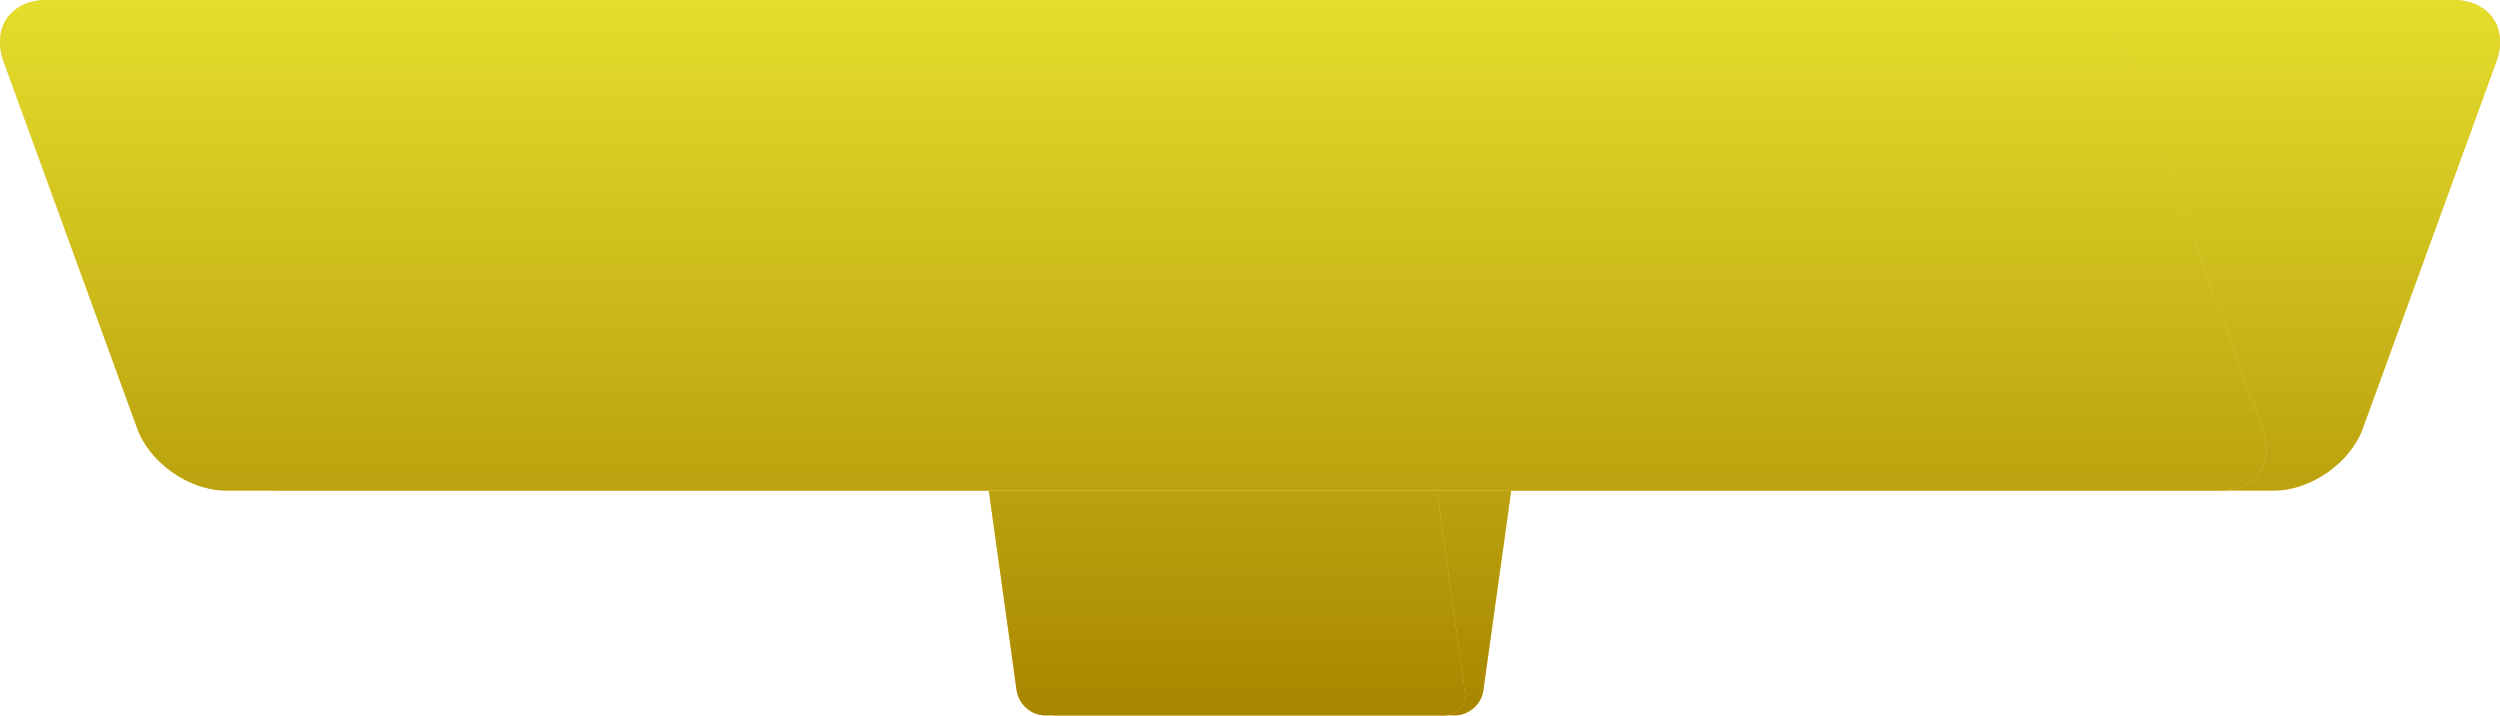
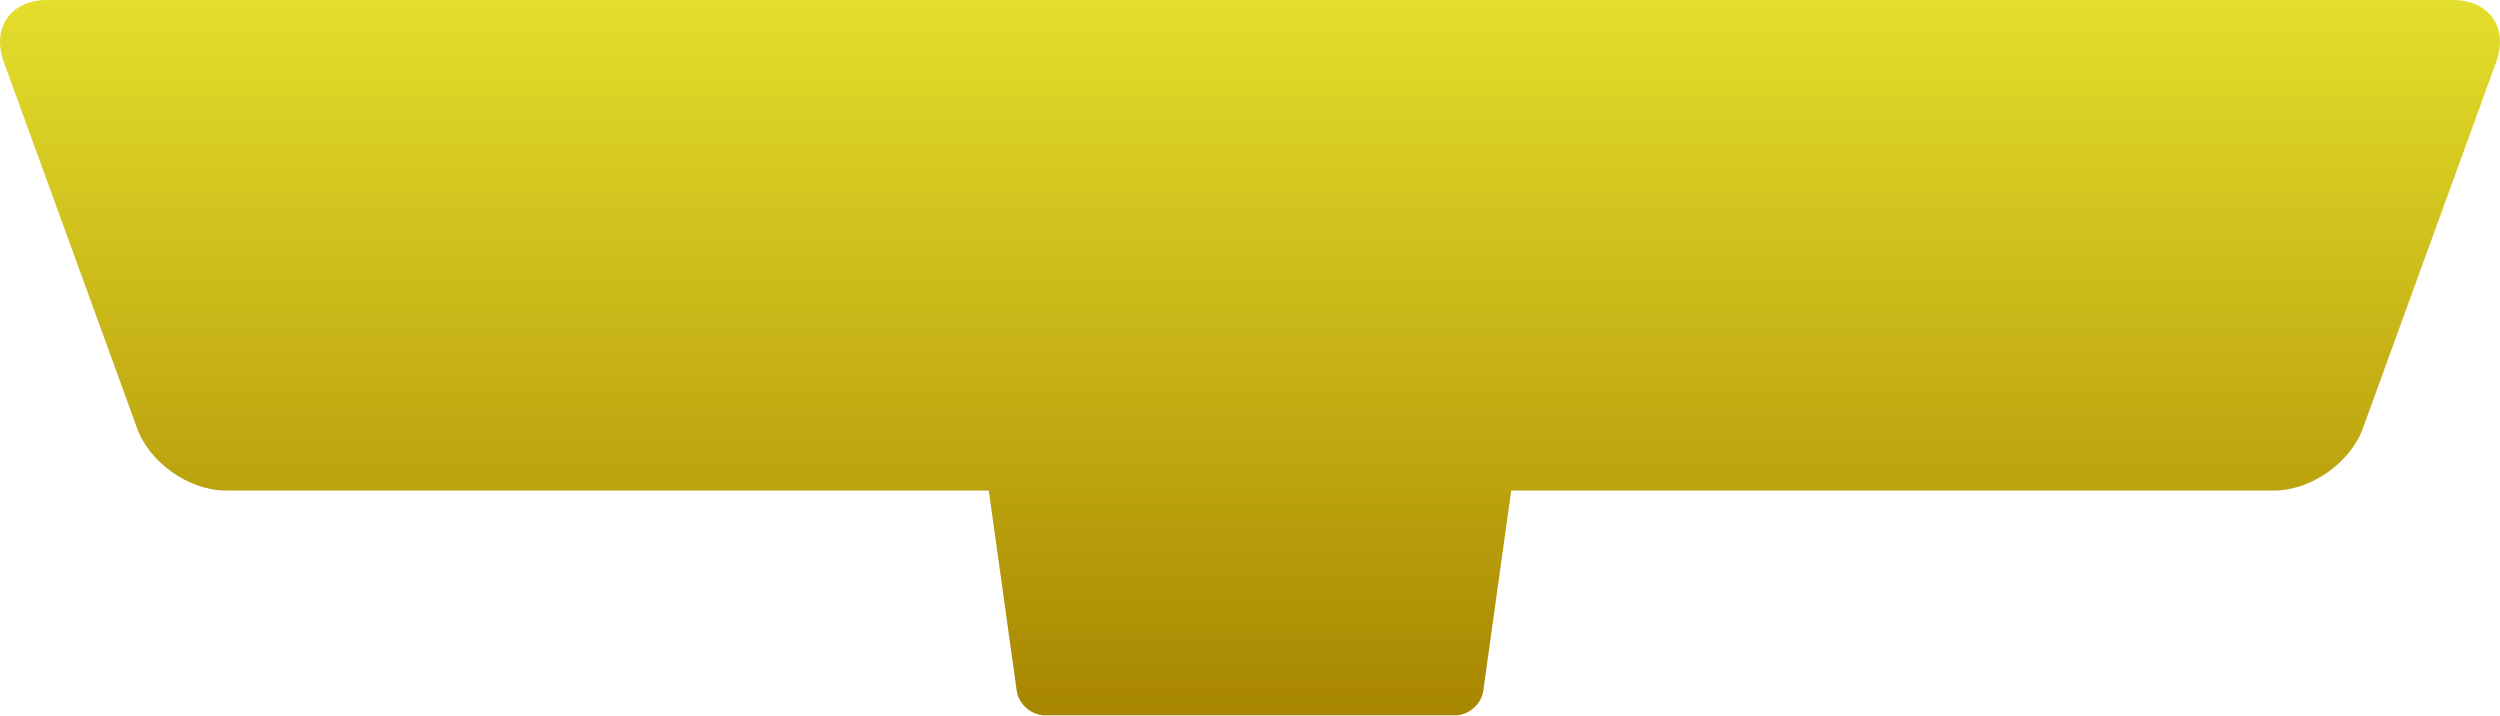
- <svg xmlns="http://www.w3.org/2000/svg" preserveAspectRatio="none" overflow="visible" style="display: block;" width="209.684" height="60" viewBox="0 0 209.684 60" fill="none">
-   <g id="Vector">
-     <path d="M89.405 39.448C89.565 38.304 90.631 37.377 91.786 37.377H125.186C126.341 37.377 127.148 38.304 126.988 39.448L124.409 57.929C124.25 59.073 123.184 60 122.029 60H88.629C87.474 60 86.667 59.073 86.826 57.929L89.405 39.448Z" fill="url(#paint0_linear_0_30)" />
-     <path d="M89.405 39.448C89.565 38.304 90.631 37.377 91.786 37.377H125.186C126.341 37.377 127.148 38.304 126.988 39.448L124.409 57.929C124.25 59.073 123.184 60 122.029 60H88.629C87.474 60 86.667 59.073 86.826 57.929L89.405 39.448Z" fill="url(#paint1_linear_0_30)" />
-     <path d="M120.278 39.448C120.119 38.304 119.053 37.377 117.898 37.377H84.497C83.342 37.377 82.535 38.304 82.695 39.448L85.274 57.929C85.434 59.073 86.5 60 87.655 60H121.055C122.21 60 123.017 59.073 122.857 57.929L120.278 39.448Z" fill="url(#paint2_linear_0_30)" />
-     <path d="M120.278 39.448C120.119 38.304 119.053 37.377 117.898 37.377H84.497C83.342 37.377 82.535 38.304 82.695 39.448L85.274 57.929C85.434 59.073 86.5 60 87.655 60H121.055C122.21 60 123.017 59.073 122.857 57.929L120.278 39.448Z" fill="url(#paint3_linear_0_30)" />
-     <path d="M31.108 5.193C32.152 2.325 35.473 0 38.525 0H205.731C208.784 0 210.412 2.325 209.368 5.193L198.173 35.949C197.13 38.817 193.809 41.142 190.757 41.142H23.55C20.498 41.142 18.87 38.817 19.914 35.949L31.108 5.193Z" fill="url(#paint4_linear_0_30)" />
-     <path d="M31.108 5.193C32.152 2.325 35.473 0 38.525 0H205.731C208.784 0 210.412 2.325 209.368 5.193L198.173 35.949C197.13 38.817 193.809 41.142 190.757 41.142H23.55C20.498 41.142 18.87 38.817 19.914 35.949L31.108 5.193Z" fill="url(#paint5_linear_0_30)" />
-     <path d="M178.575 5.193C177.531 2.325 174.211 0 171.158 0H3.952C0.9 0 -0.728 2.325 0.316 5.193L11.51 35.949C12.554 38.817 15.875 41.142 18.927 41.142H186.133C189.185 41.142 190.813 38.817 189.769 35.949L178.575 5.193Z" fill="url(#paint6_linear_0_30)" />
-     <path d="M178.575 5.193C177.531 2.325 174.211 0 171.158 0H3.952C0.9 0 -0.728 2.325 0.316 5.193L11.51 35.949C12.554 38.817 15.875 41.142 18.927 41.142H186.133C189.185 41.142 190.813 38.817 189.769 35.949L178.575 5.193Z" fill="url(#paint7_linear_0_30)" />
-   </g>
+ <svg xmlns="http://www.w3.org/2000/svg" width="209.684" height="60" viewBox="0 0 209.684 60" fill="none">
+   <path d="M3.952 0H205.731C208.784 0 210.412 2.325 209.368 5.193L198.173 35.949C197.13 38.817 193.809 41.142 190.757 41.142H18.927C15.875 41.142 12.554 38.817 11.51 35.949L0.316 5.193C-0.728 2.325 0.9 0 3.952 0Z M84.497 37.377H125.186C126.341 37.377 127.148 38.304 126.988 39.448L124.409 57.929C124.25 59.073 123.184 60 122.029 60H87.655C86.5 60 85.434 59.073 85.274 57.929L82.695 39.448C82.535 38.304 83.342 37.377 84.497 37.377Z" fill="url(#fill)" />
  <defs>
-     <linearGradient id="paint0_linear_0_30" x1="104.842" y1="0" x2="104.842" y2="60" gradientUnits="userSpaceOnUse">
-       <stop stop-color="#F5C04E" />
-       <stop offset="0.495" stop-color="#FFDA89" />
-       <stop offset="1" stop-color="#F5C04E" />
-     </linearGradient>
-     <linearGradient id="paint1_linear_0_30" x1="104.842" y1="60" x2="104.842" y2="0" gradientUnits="userSpaceOnUse">
-       <stop stop-color="#A88600" />
-       <stop offset="1" stop-color="#E4DE2C" />
-     </linearGradient>
-     <linearGradient id="paint2_linear_0_30" x1="104.842" y1="0" x2="104.842" y2="60" gradientUnits="userSpaceOnUse">
-       <stop stop-color="#F5C04E" />
-       <stop offset="0.495" stop-color="#FFDA89" />
-       <stop offset="1" stop-color="#F5C04E" />
-     </linearGradient>
-     <linearGradient id="paint3_linear_0_30" x1="104.842" y1="60" x2="104.842" y2="0" gradientUnits="userSpaceOnUse">
-       <stop stop-color="#A88600" />
-       <stop offset="1" stop-color="#E4DE2C" />
-     </linearGradient>
-     <linearGradient id="paint4_linear_0_30" x1="104.842" y1="0" x2="104.842" y2="60" gradientUnits="userSpaceOnUse">
-       <stop stop-color="#F5C04E" />
-       <stop offset="0.495" stop-color="#FFDA89" />
-       <stop offset="1" stop-color="#F5C04E" />
-     </linearGradient>
-     <linearGradient id="paint5_linear_0_30" x1="104.842" y1="60" x2="104.842" y2="0" gradientUnits="userSpaceOnUse">
-       <stop stop-color="#A88600" />
-       <stop offset="1" stop-color="#E4DE2C" />
-     </linearGradient>
-     <linearGradient id="paint6_linear_0_30" x1="104.842" y1="0" x2="104.842" y2="60" gradientUnits="userSpaceOnUse">
-       <stop stop-color="#F5C04E" />
-       <stop offset="0.495" stop-color="#FFDA89" />
-       <stop offset="1" stop-color="#F5C04E" />
-     </linearGradient>
-     <linearGradient id="paint7_linear_0_30" x1="104.842" y1="60" x2="104.842" y2="0" gradientUnits="userSpaceOnUse">
+     <linearGradient id="fill" x1="104.842" y1="60" x2="104.842" y2="0" gradientUnits="userSpaceOnUse">
      <stop stop-color="#A88600" />
      <stop offset="1" stop-color="#E4DE2C" />
    </linearGradient>
  </defs>
</svg>
